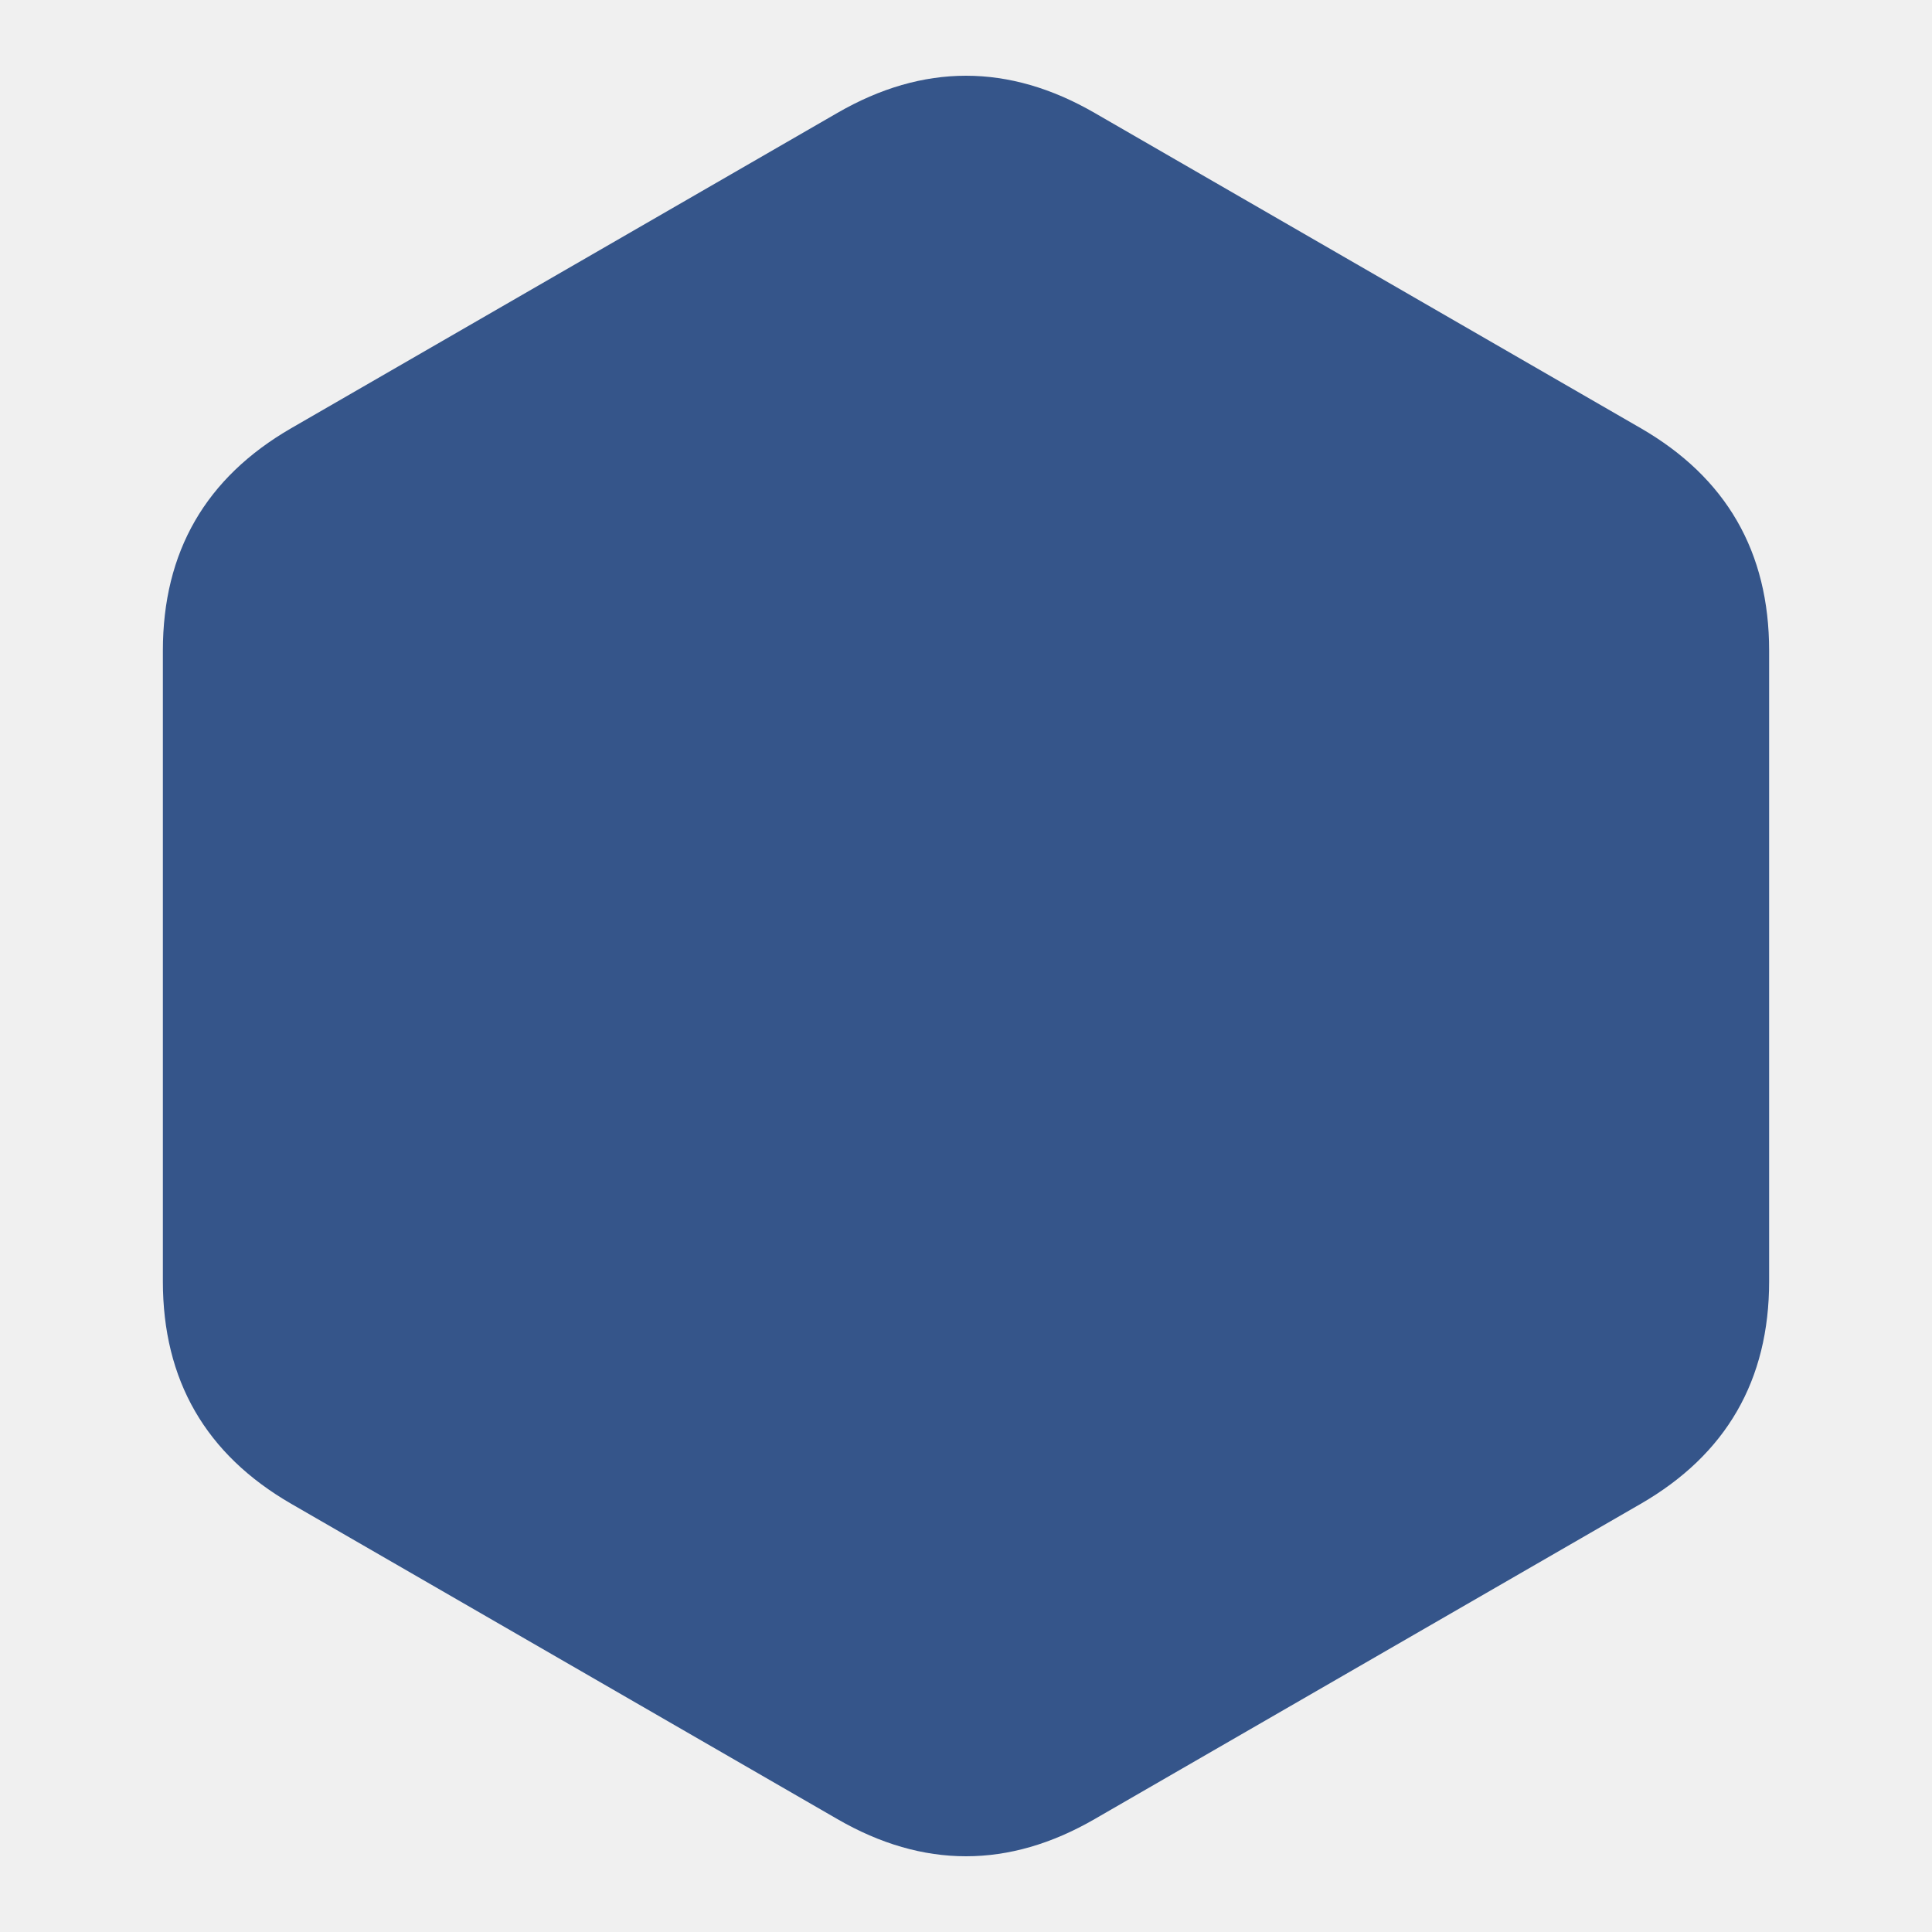
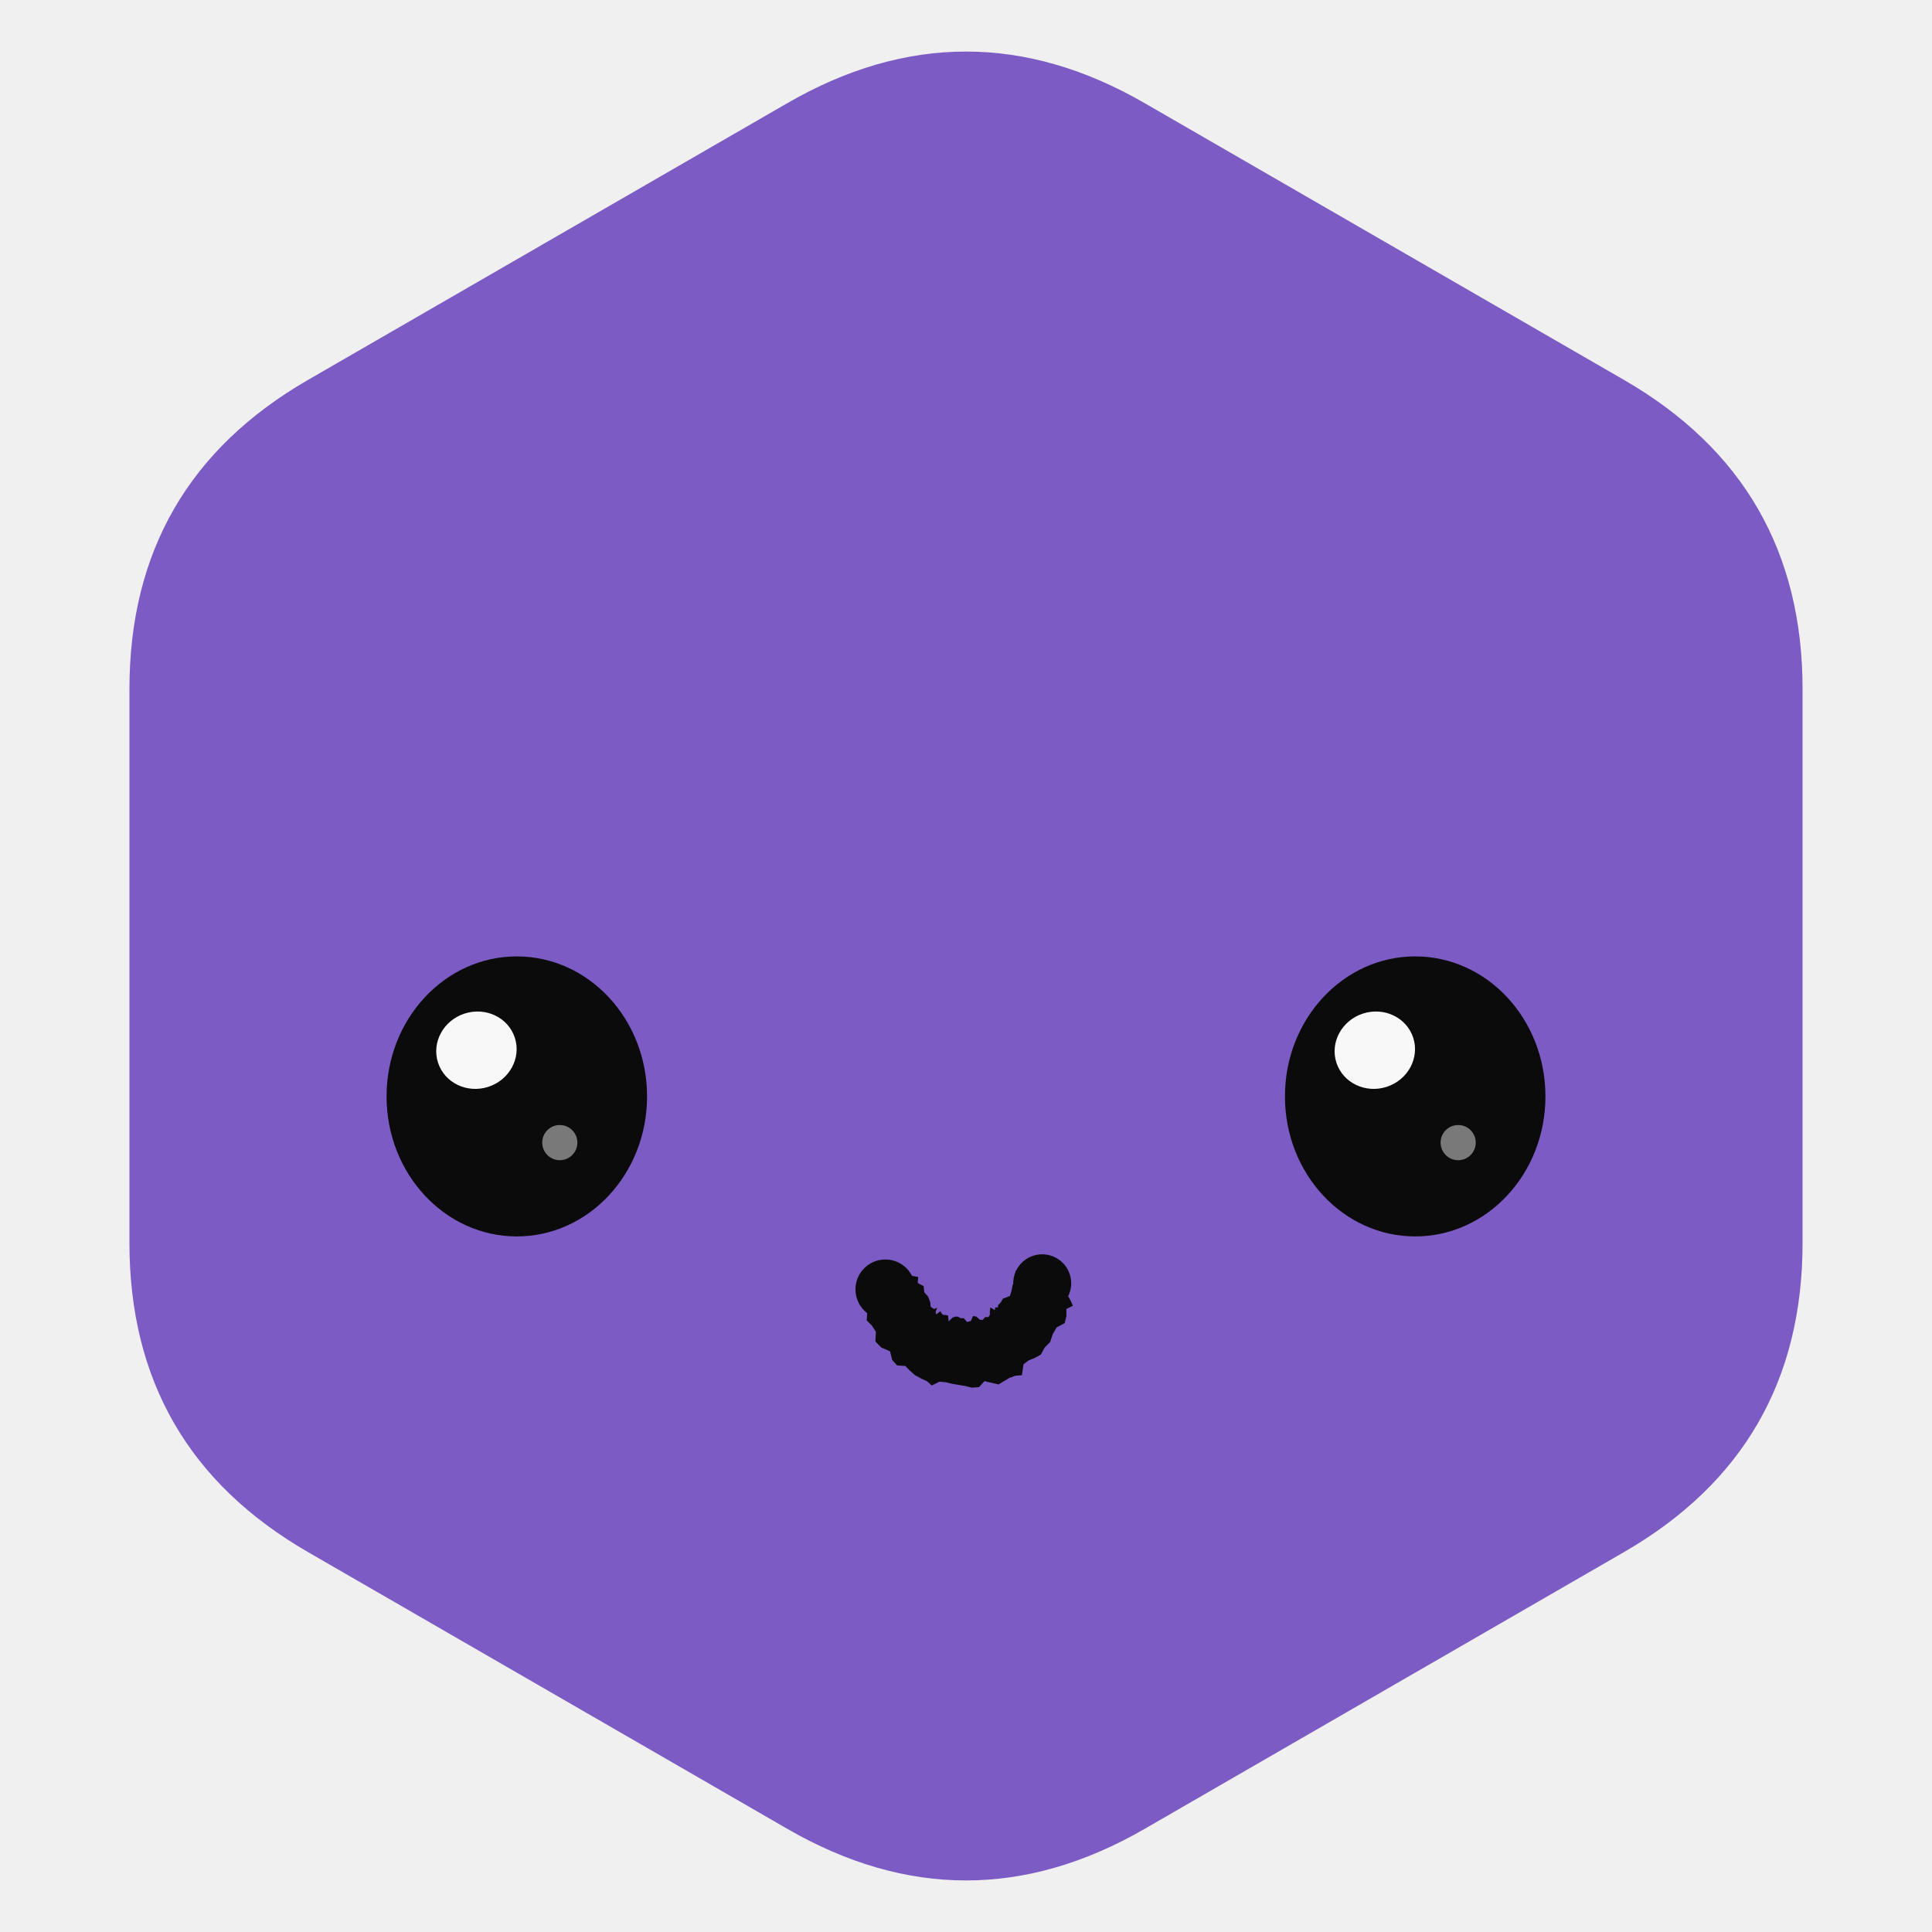
- <svg xmlns="http://www.w3.org/2000/svg" viewBox="0 0 100 100">
-   <path fill="#35558A" d="M43.35 5.84 Q50.00 2.00 56.65 5.84 L84.92 22.16 Q91.57 26.00 91.57 33.68 L91.57 66.32 Q91.57 74.00 84.92 77.84 L56.65 94.16 Q50.00 98.00 43.35 94.16 L15.08 77.84 Q8.43 74.00 8.43 66.32 L8.43 33.68 Q8.43 26.00 15.08 22.16 Z" />
+ <svg xmlns="http://www.w3.org/2000/svg" viewBox="-178 -178 356 356" role="img" aria-label="Bord">
+   <path d="M-154.15 -51.00Q-154.15 -89.00 -121.24 -108.00L-32.91 -159.00Q-0.00 -178.00 32.91 -159.00L121.24 -108.00Q154.15 -89.00 154.15 -51.00L154.15 51.00Q154.15 89.00 121.24 108.00L32.91 159.00Q0.00 178.00 -32.91 159.00L-121.24 108.00Q-154.15 89.00 -154.15 51.00Z" fill="#7C5CC4" />
+   <path d="M-82.77 -1.77C-69.515 -1.77 -58.77 9.781 -58.77 24.03C-58.77 38.279 -69.515 49.83 -82.77 49.83C-96.025 49.83 -106.77 38.279 -106.77 24.03C-106.77 9.781 -96.025 -1.77 -82.77 -1.77Z" fill="#0B0B0B" />
+   <path d="M-92.402 8.768C-88.495 7.499 -84.345 9.49 -83.134 13.217C-81.923 16.944 -84.11 20.994 -88.018 22.264C-91.925 23.533 -96.075 21.542 -97.286 17.815C-98.497 14.088 -96.31 10.038 -92.402 8.768Z" fill="#ffffff" fill-opacity="0.97" />
+   <path d="M-74.85 29.304C-73.061 29.304 -71.61 30.755 -71.61 32.544C-71.61 34.333 -73.061 35.784 -74.85 35.784C-76.639 35.784 -78.09 34.333 -78.09 32.544C-78.09 30.755 -76.639 29.304 -74.85 29.304Z" fill="#ffffff" fill-opacity="0.45" />
+   <path d="M82.77 -1.77C96.025 -1.77 106.77 9.781 106.77 24.03C106.77 38.279 96.025 49.83 82.77 49.83C69.515 49.83 58.77 38.279 58.77 24.03C58.77 9.781 69.515 -1.77 82.77 -1.77Z" fill="#0B0B0B" />
+   <path d="M73.138 8.768C77.045 7.499 81.195 9.49 82.406 13.217C83.617 16.944 81.43 20.994 77.522 22.264C73.615 23.533 69.465 21.542 68.254 17.815C67.043 14.088 69.23 10.038 73.138 8.768Z" fill="#ffffff" fill-opacity="0.97" />
+   <path d="M90.69 29.304C92.479 29.304 93.93 30.755 93.93 32.544C93.93 34.333 92.479 35.784 90.69 35.784C88.901 35.784 87.45 34.333 87.45 32.544C87.45 30.755 88.901 29.304 90.69 29.304Z" fill="#ffffff" fill-opacity="0.45" />
+   <path d="M-19.8 62.1L-18.9 62.2L-18.8 63.1L-18.2 63.9L-18.3 65.3L-17.3 66.3L-16.6 67.4L-16.7 69.2L-15.6 70.3L-14.0 71.0L-13.6 72.6L-12.7 73.6L-11.2 73.7L-10.3 74.6L-9.4 75.4L-8.3 76.0L-7.2 76.5L-6.3 77.3L-4.9 76.6L-3.7 76.7L-2.5 77.0L-1.3 77.2L-0.1 77.4L1.1 77.7L2.4 77.6L3.4 76.5L4.7 76.8L6.0 77.1L7.0 76.5L8.0 75.9L9.1 75.5L10.3 75.4L10.6 73.4L11.5 72.7L12.7 72.2L13.8 71.6L14.5 70.3L15.5 69.3L16.0 67.8L16.7 66.6L18.2 65.8L18.5 64.5L18.5 63.2L19.7 62.6L19.3 61.7L18.8 60.8L9.2 56.1L9.1 56.8L9.6 58.1L8.6 58.7L8.4 59.8L8.1 60.8L6.8 61.3L6.4 62.0L5.9 62.5L5.9 62.9L5.4 62.9L5.3 63.4L4.5 62.9L4.4 63.5L4.4 64.3L4.1 64.7L3.5 64.7L3.1 65.2L2.6 65.2L1.9 64.6L1.3 64.5L0.9 65.4L0.2 65.6L-0.4 64.9L-1.0 64.9L-1.5 64.6L-2.0 64.6L-2.5 64.8L-3.2 65.5L-3.3 64.4L-3.8 64.3L-4.2 64.3L-4.5 64.0L-4.7 63.6L-5.5 64.2L-5.6 63.7L-5.3 63.0L-5.9 63.2L-6.5 62.8L-6.6 61.9L-7.0 60.9L-7.7 60.1L-7.8 59.0L-8.9 58.4L-8.8 57.3L-10.0 57.1Z" fill="#0B0B0B" />
+   <path d="M-14.861 54.079C-11.819 54.079 -9.353 56.545 -9.353 59.587C-9.353 62.629 -11.819 65.095 -14.861 65.095C-17.903 65.095 -20.369 62.629 -20.369 59.587C-20.369 56.545 -17.903 54.079 -14.861 54.079Z" fill="#0B0B0B" />
+   <path d="M14.042 53.125C16.993 53.125 19.385 55.517 19.385 58.468C19.385 61.419 16.993 63.811 14.042 63.811C11.091 63.811 8.699 61.419 8.699 58.468C8.699 55.517 11.091 53.125 14.042 53.125Z" fill="#0B0B0B" />
</svg>
